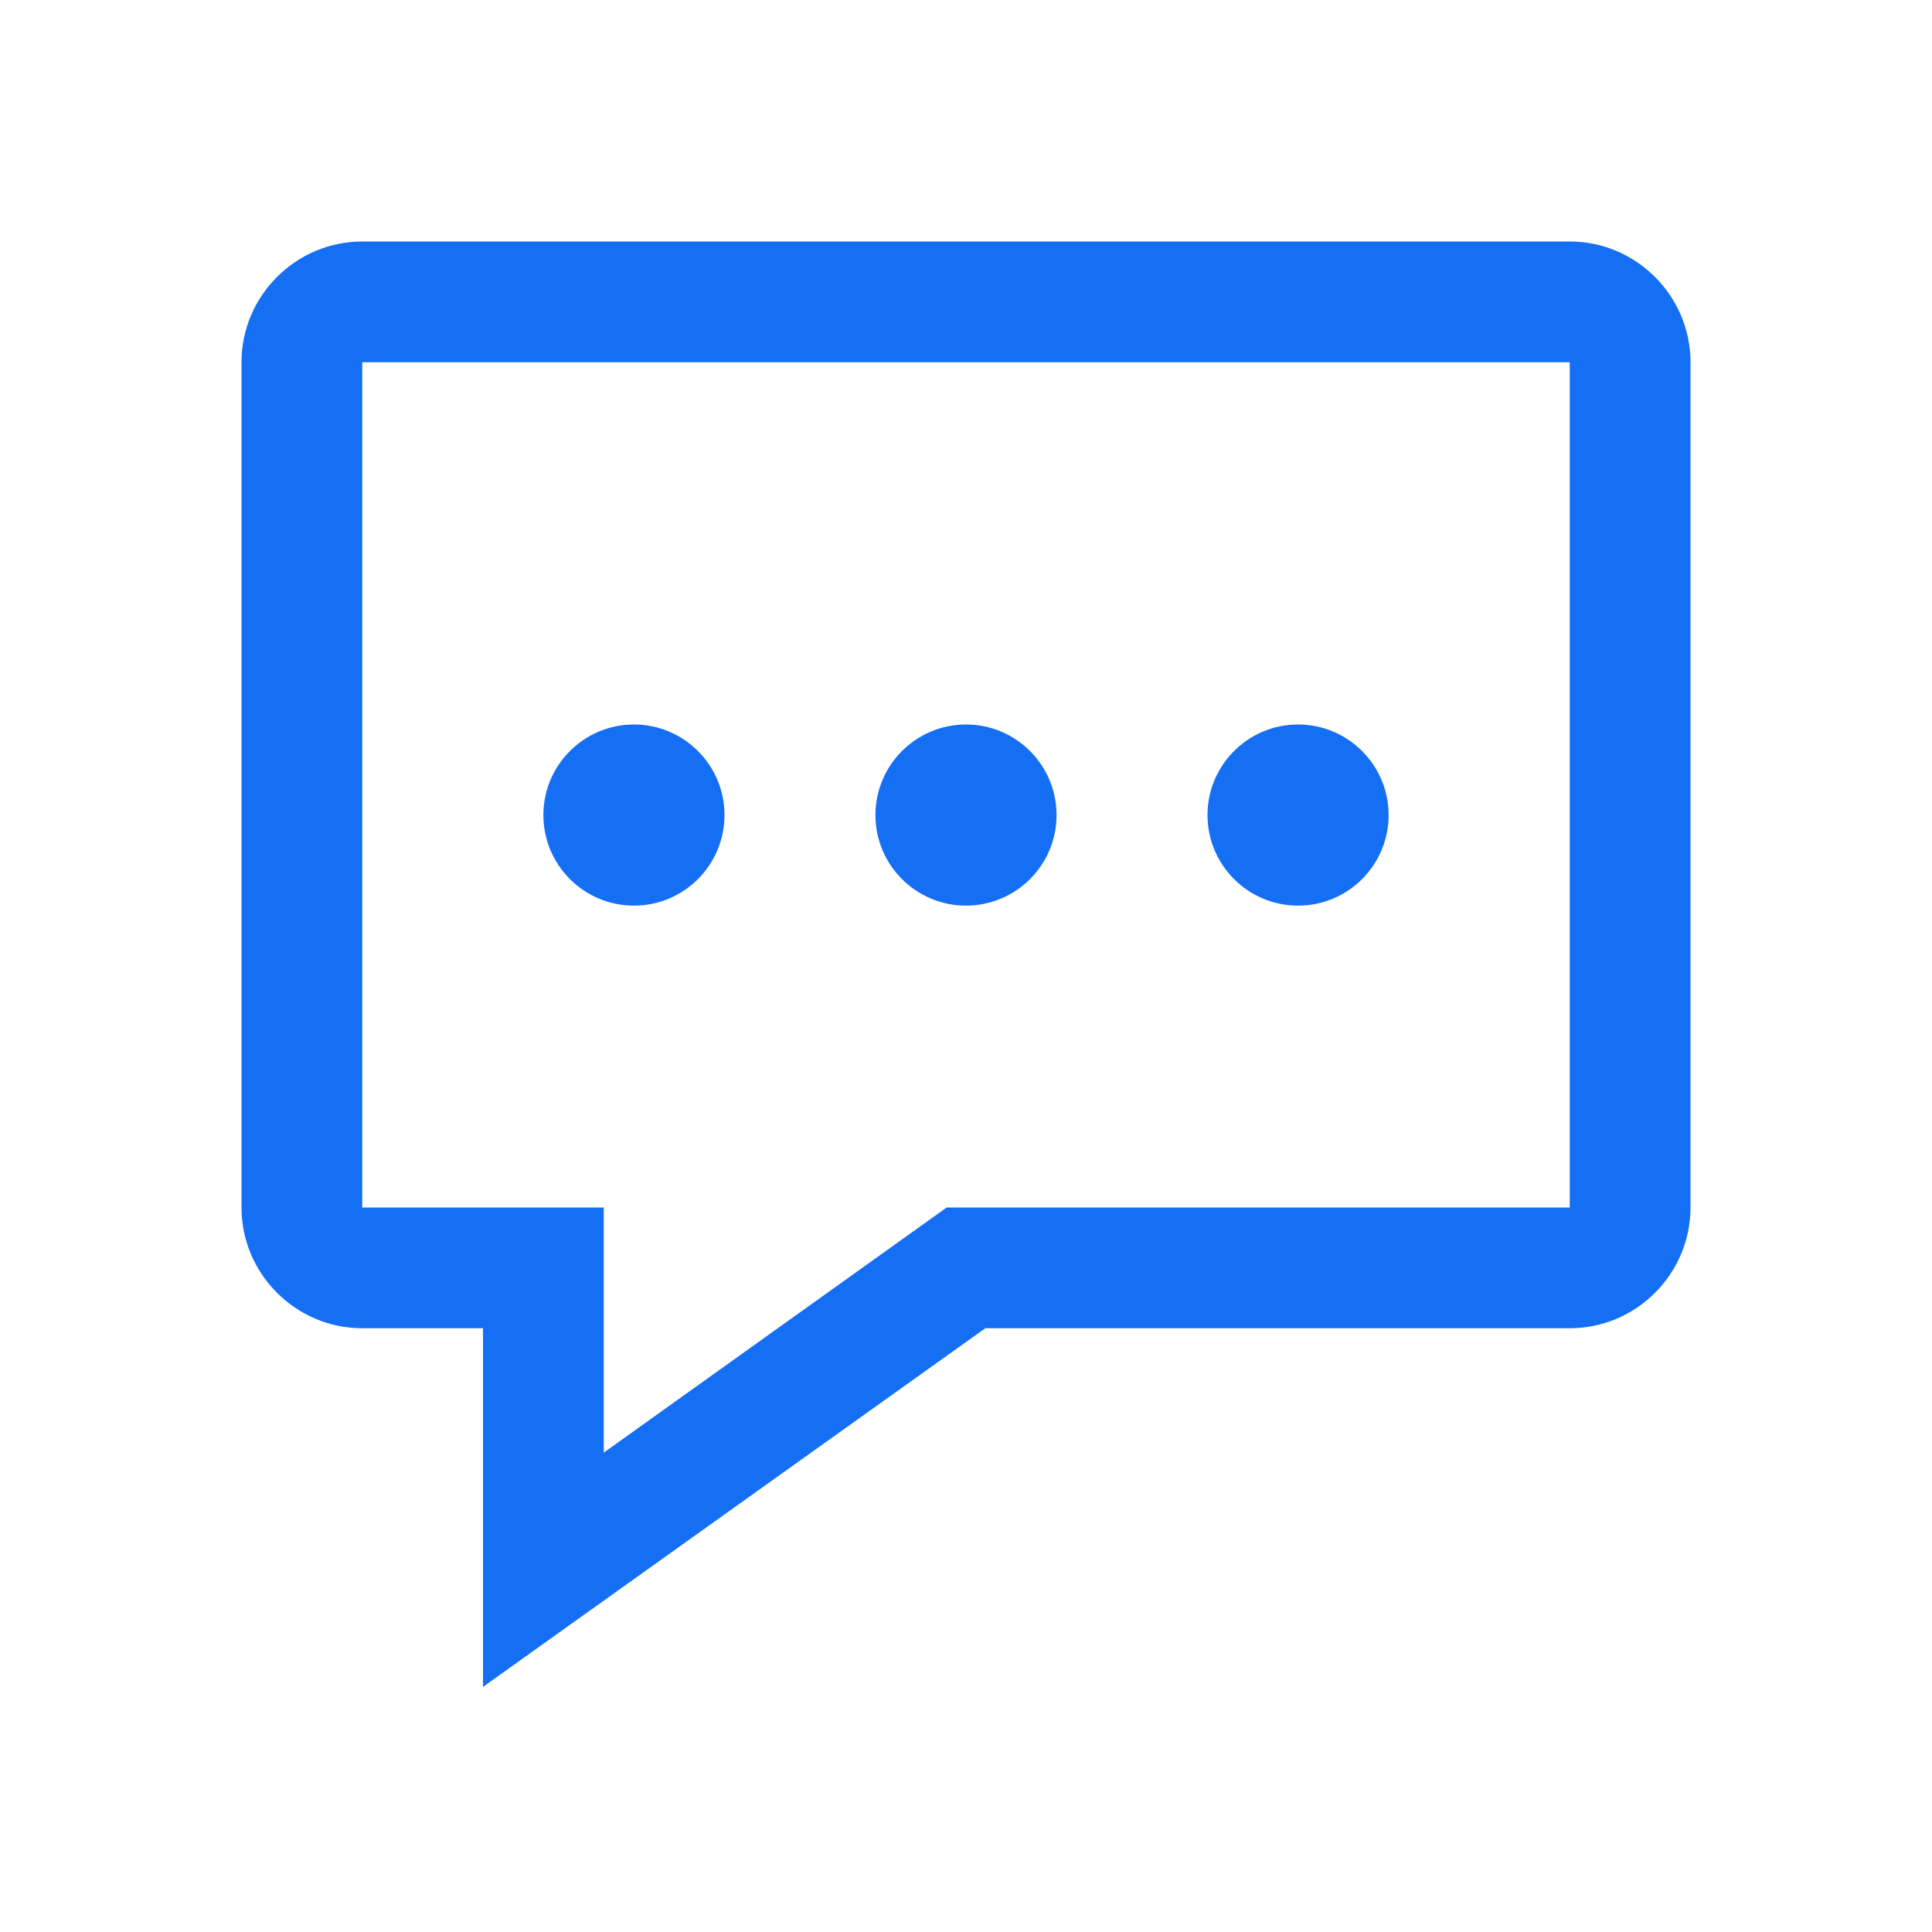
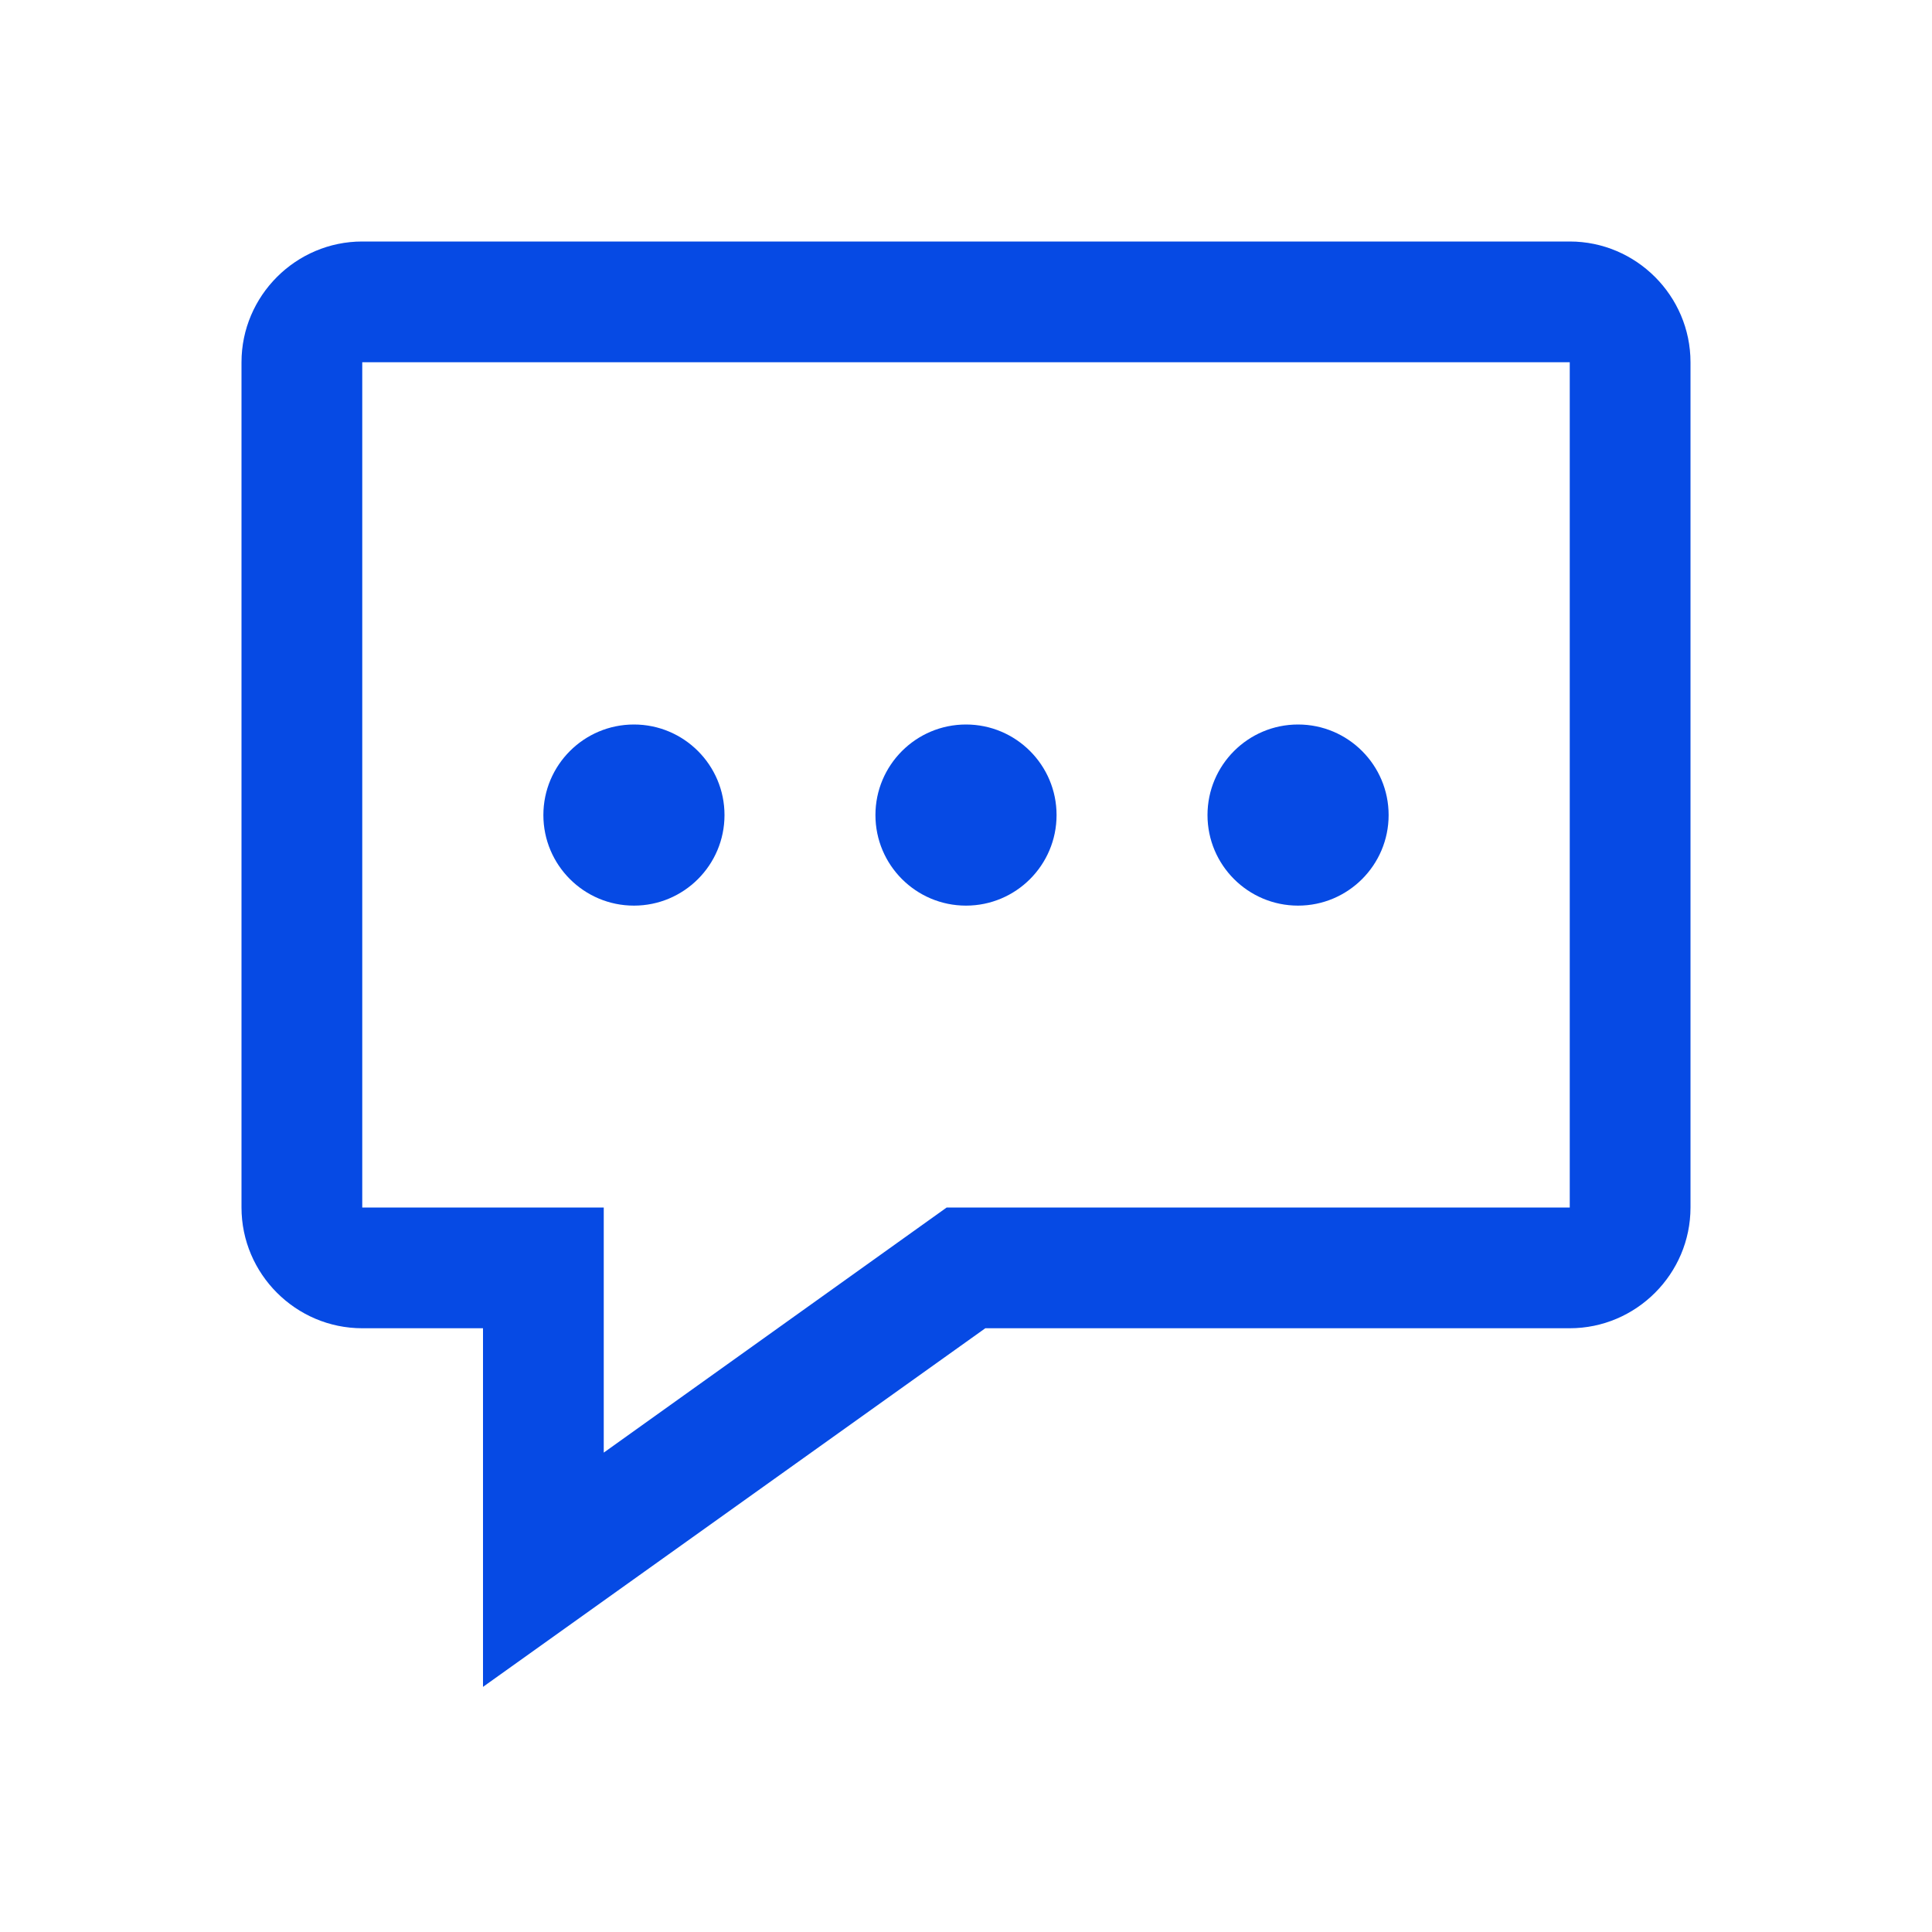
<svg xmlns="http://www.w3.org/2000/svg" viewBox="0 0 32 32">
-   <path d="M12 13.5C12 14.328 11.328 15 10.5 15C9.672 15 9 14.328 9 13.5C9 12.672 9.672 12 10.5 12C11.328 12 12 12.672 12 13.5Z" fill="#146FF4" />
-   <path d="M16 15C16.828 15 17.5 14.328 17.5 13.5C17.5 12.672 16.828 12 16 12C15.172 12 14.5 12.672 14.5 13.5C14.5 14.328 15.172 15 16 15Z" fill="#146FF4" />
-   <path d="M23 13.5C23 14.328 22.328 15 21.5 15C20.672 15 20 14.328 20 13.5C20 12.672 20.672 12 21.5 12C22.328 12 23 12.672 23 13.5Z" fill="#146FF4" />
-   <path fill-rule="evenodd" clip-rule="evenodd" d="M6 4H26C27.1 4 28 4.9 28 6V20C28 21.1 27.1 22 26 22H16.32L8 27.94V22H6C4.9 22 4 21.1 4 20V6C4 4.9 4.9 4 6 4ZM15.68 20H26V6H6V20H10V24.06L15.68 20Z" fill="#146FF4" />
+   <path d="M12 13.5C12 14.328 11.328 15 10.5 15C9.672 15 9 14.328 9 13.5C9 12.672 9.672 12 10.5 12C11.328 12 12 12.672 12 13.5Z" fill="#064AE4" />
+   <path d="M16 15C16.828 15 17.5 14.328 17.5 13.5C17.5 12.672 16.828 12 16 12C15.172 12 14.5 12.672 14.5 13.5C14.5 14.328 15.172 15 16 15Z" fill="#064AE4" />
+   <path d="M23 13.5C23 14.328 22.328 15 21.5 15C20.672 15 20 14.328 20 13.5C20 12.672 20.672 12 21.5 12C22.328 12 23 12.672 23 13.5Z" fill="#064AE4" />
+   <path fill-rule="evenodd" clip-rule="evenodd" d="M6 4H26C27.1 4 28 4.9 28 6V20C28 21.1 27.1 22 26 22H16.32L8 27.94V22H6C4.9 22 4 21.1 4 20V6C4 4.9 4.9 4 6 4ZM15.68 20H26V6H6V20H10V24.06L15.68 20Z" fill="#064AE4" />
</svg>
